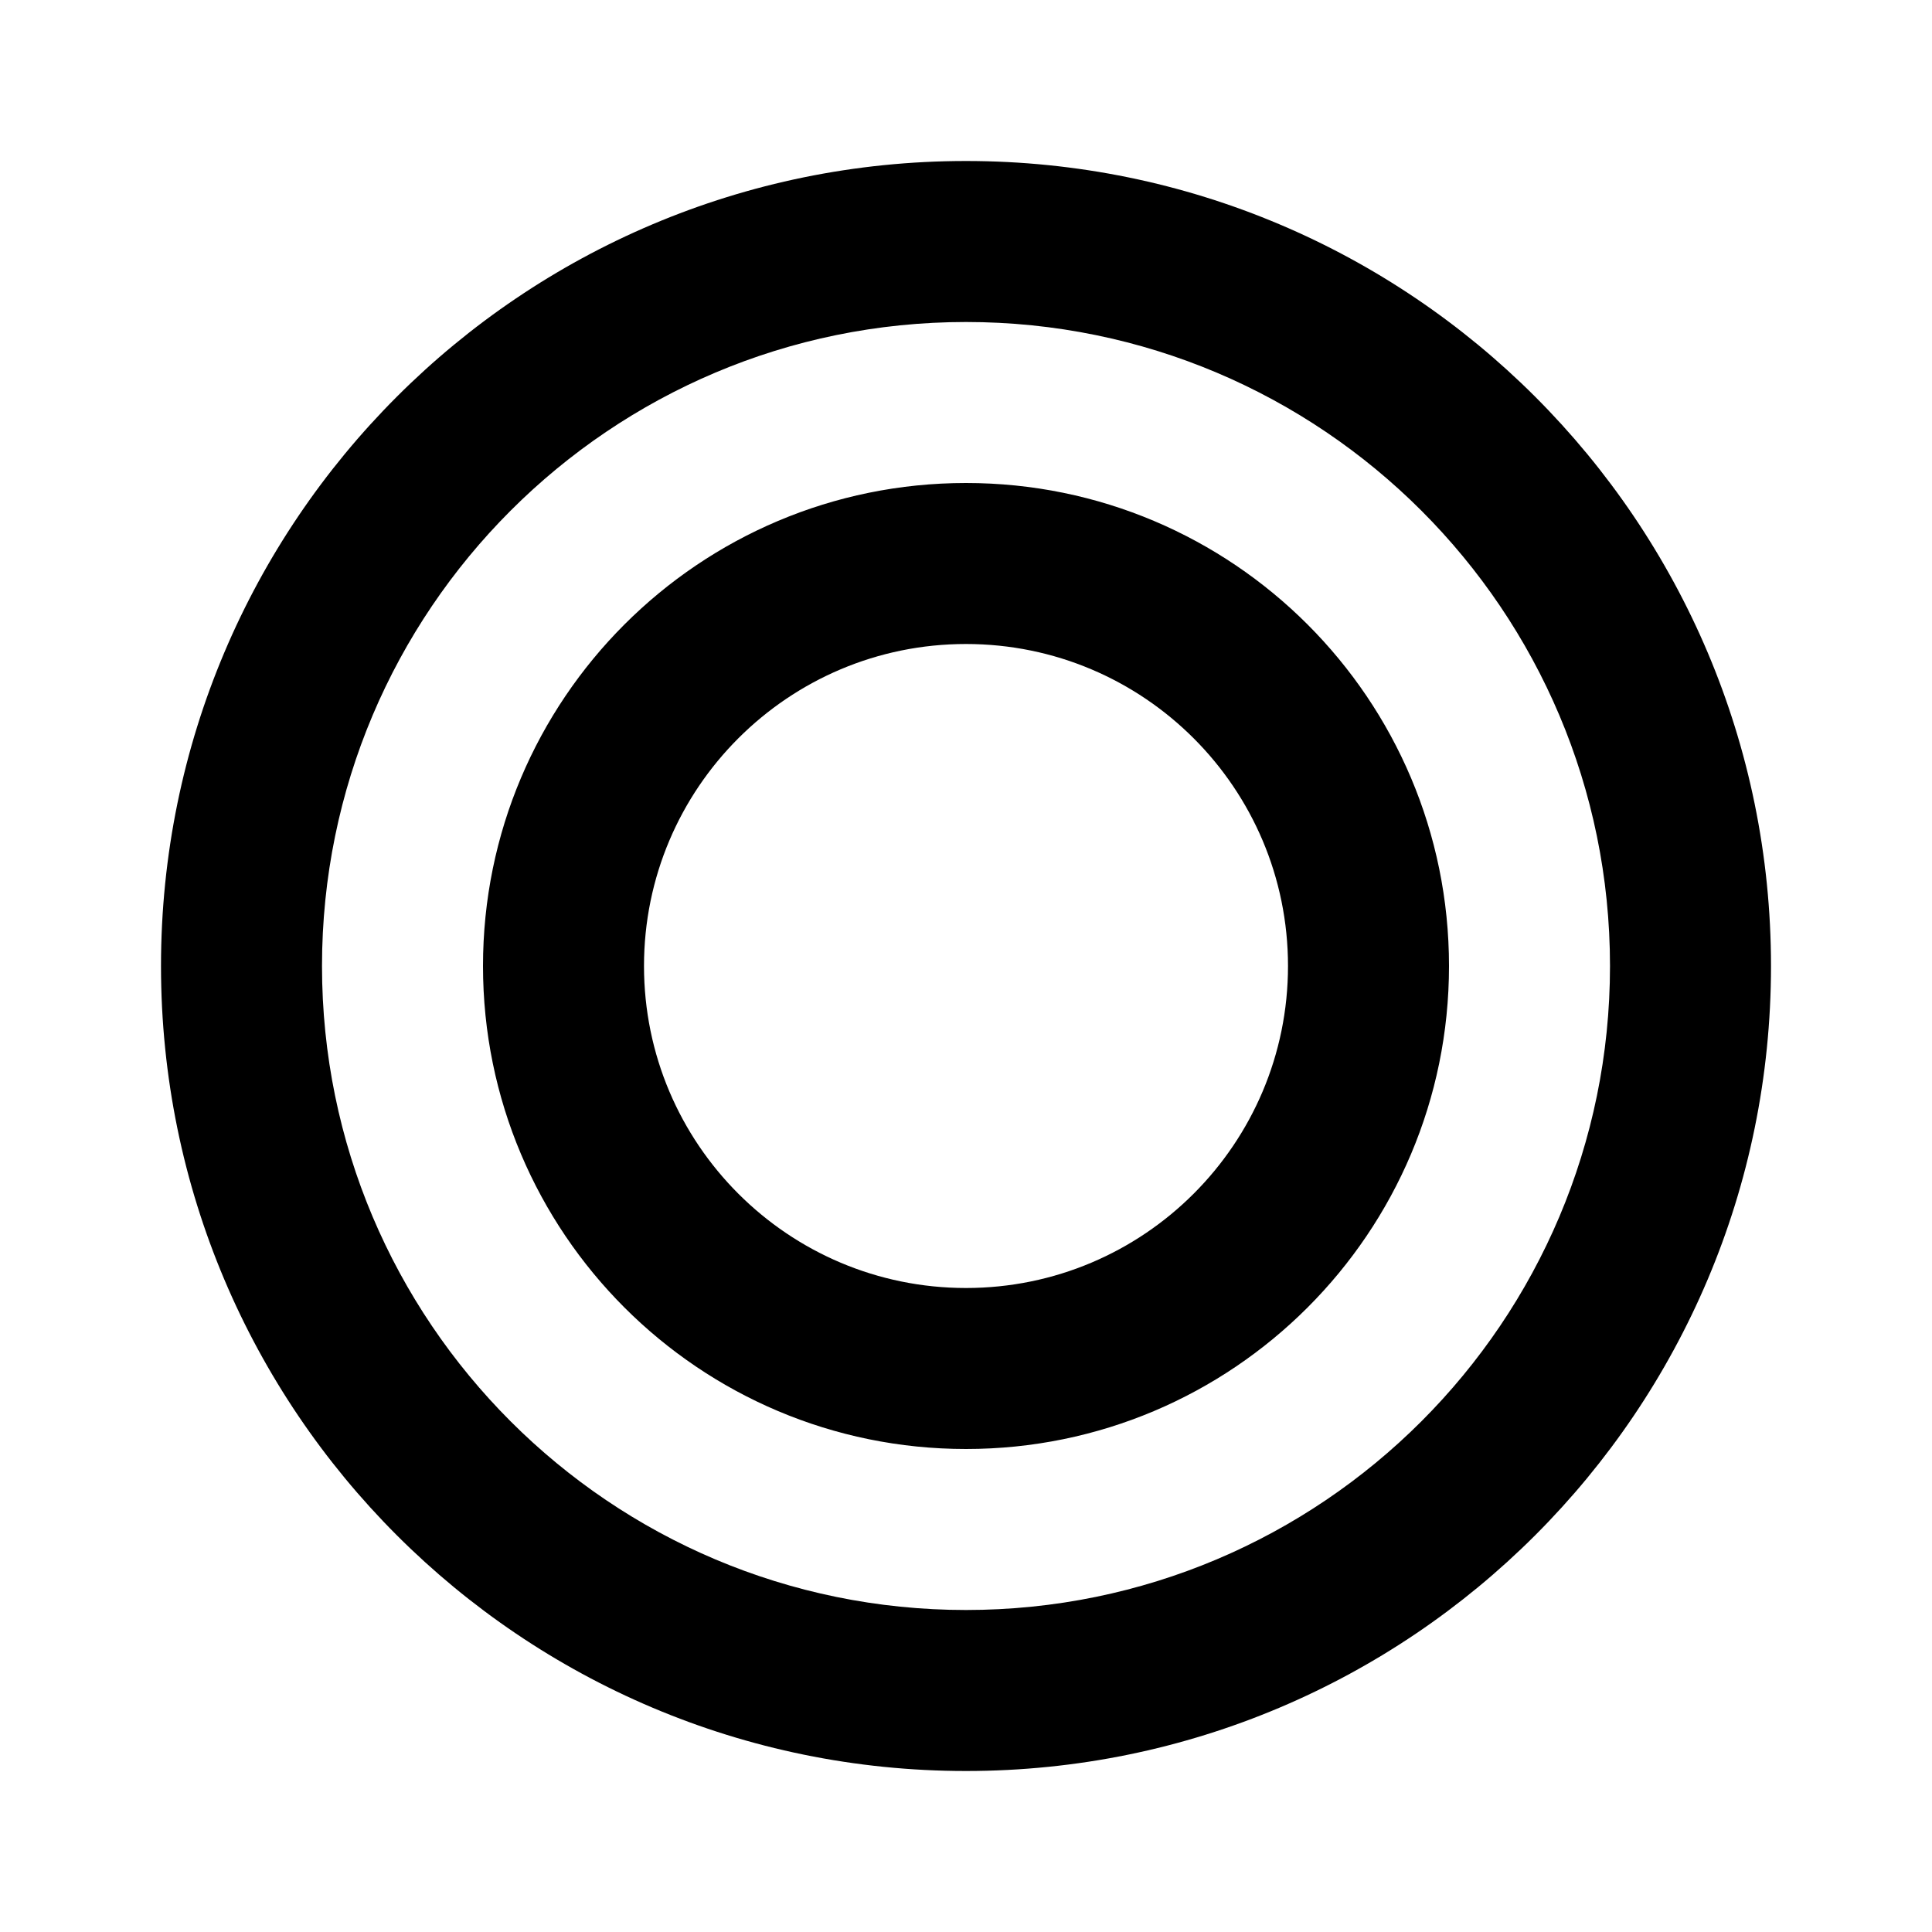
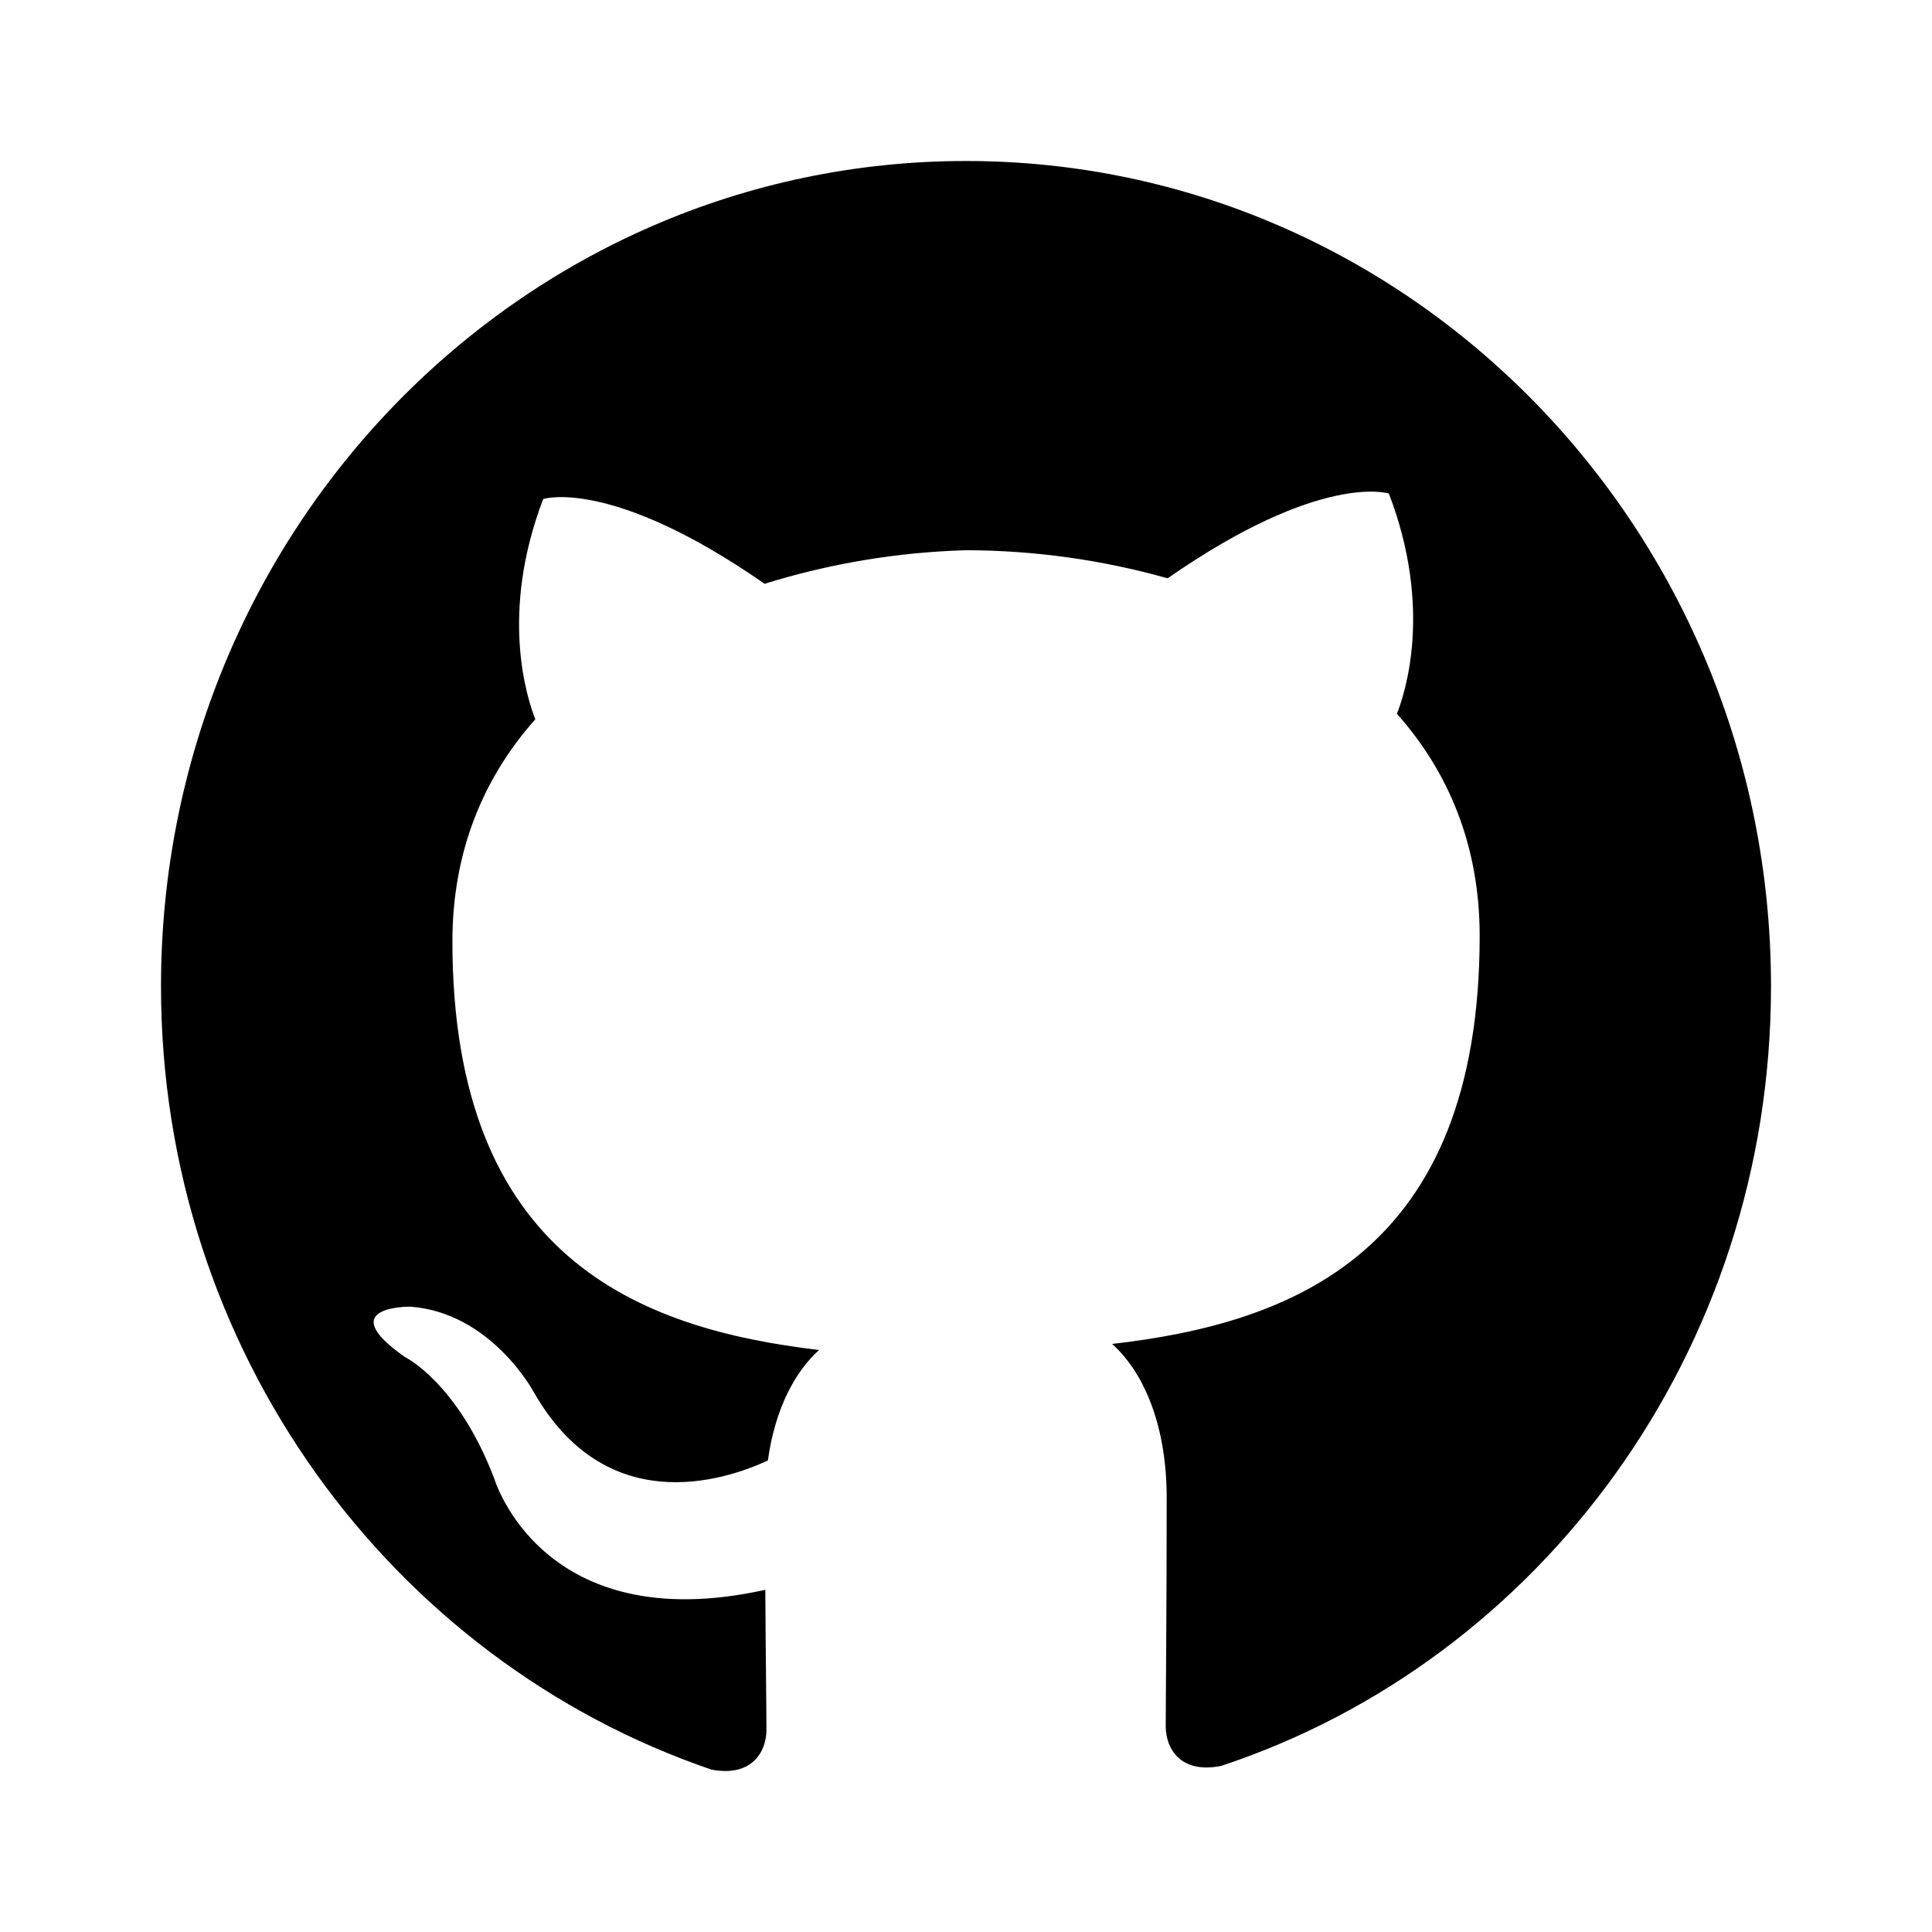
- <svg xmlns="http://www.w3.org/2000/svg" viewBox="0 0 24 24" fill="currentColor">
-   <path d="M12 2C6.477 2 2 6.477 2 12C2 17.523 6.477 22 12 22C17.523 22 22 17.523 22 12C22 6.477 17.523 2 12 2ZM12 4C16.418 4 20 7.582 20 12C20 16.418 16.418 20 12 20C7.582 20 4 16.418 4 12C4 7.582 7.582 4 12 4ZM12 6C8.686 6 6 8.686 6 12C6 15.314 8.686 18 12 18C15.314 18 18 15.314 18 12C18 8.686 15.314 6 12 6ZM12 8C14.209 8 16 9.791 16 12C16 14.209 14.209 16 12 16C9.791 16 8 14.209 8 12C8 9.791 9.791 8 12 8Z" />
+ <svg xmlns="http://www.w3.org/2000/svg" viewBox="0 0 24 24" fill="currentColor" aria-hidden="true">
+   <path d="M12 2C6.477 2 2 6.59 2 12.253c0 4.53 2.865 8.374 6.839 9.73.5.095.682-.222.682-.493 0-.243-.009-.887-.014-1.741-2.782.616-3.369-1.386-3.369-1.386-.455-1.19-1.11-1.507-1.11-1.507-.908-.637.069-.624.069-.624 1.004.073 1.532 1.058 1.532 1.058.892 1.57 2.341 1.116 2.91.853.091-.663.35-1.116.636-1.373-2.22-.26-4.555-1.14-4.555-5.077 0-1.122.39-2.039 1.03-2.758-.103-.261-.447-1.312.098-2.736 0 0 .84-.276 2.75 1.053A9.33 9.33 0 0112 6.835a9.3 9.3 0 012.505.349c1.909-1.329 2.748-1.053 2.748-1.053.547 1.424.203 2.475.1 2.736.64.719 1.028 1.636 1.028 2.758 0 3.948-2.339 4.814-4.566 5.07.359.32.678.95.678 1.915 0 1.382-.012 2.497-.012 2.835 0 .274.18.593.688.492C19.138 20.624 22 16.781 22 12.253 22 6.59 17.523 2 12 2z" />
</svg>
